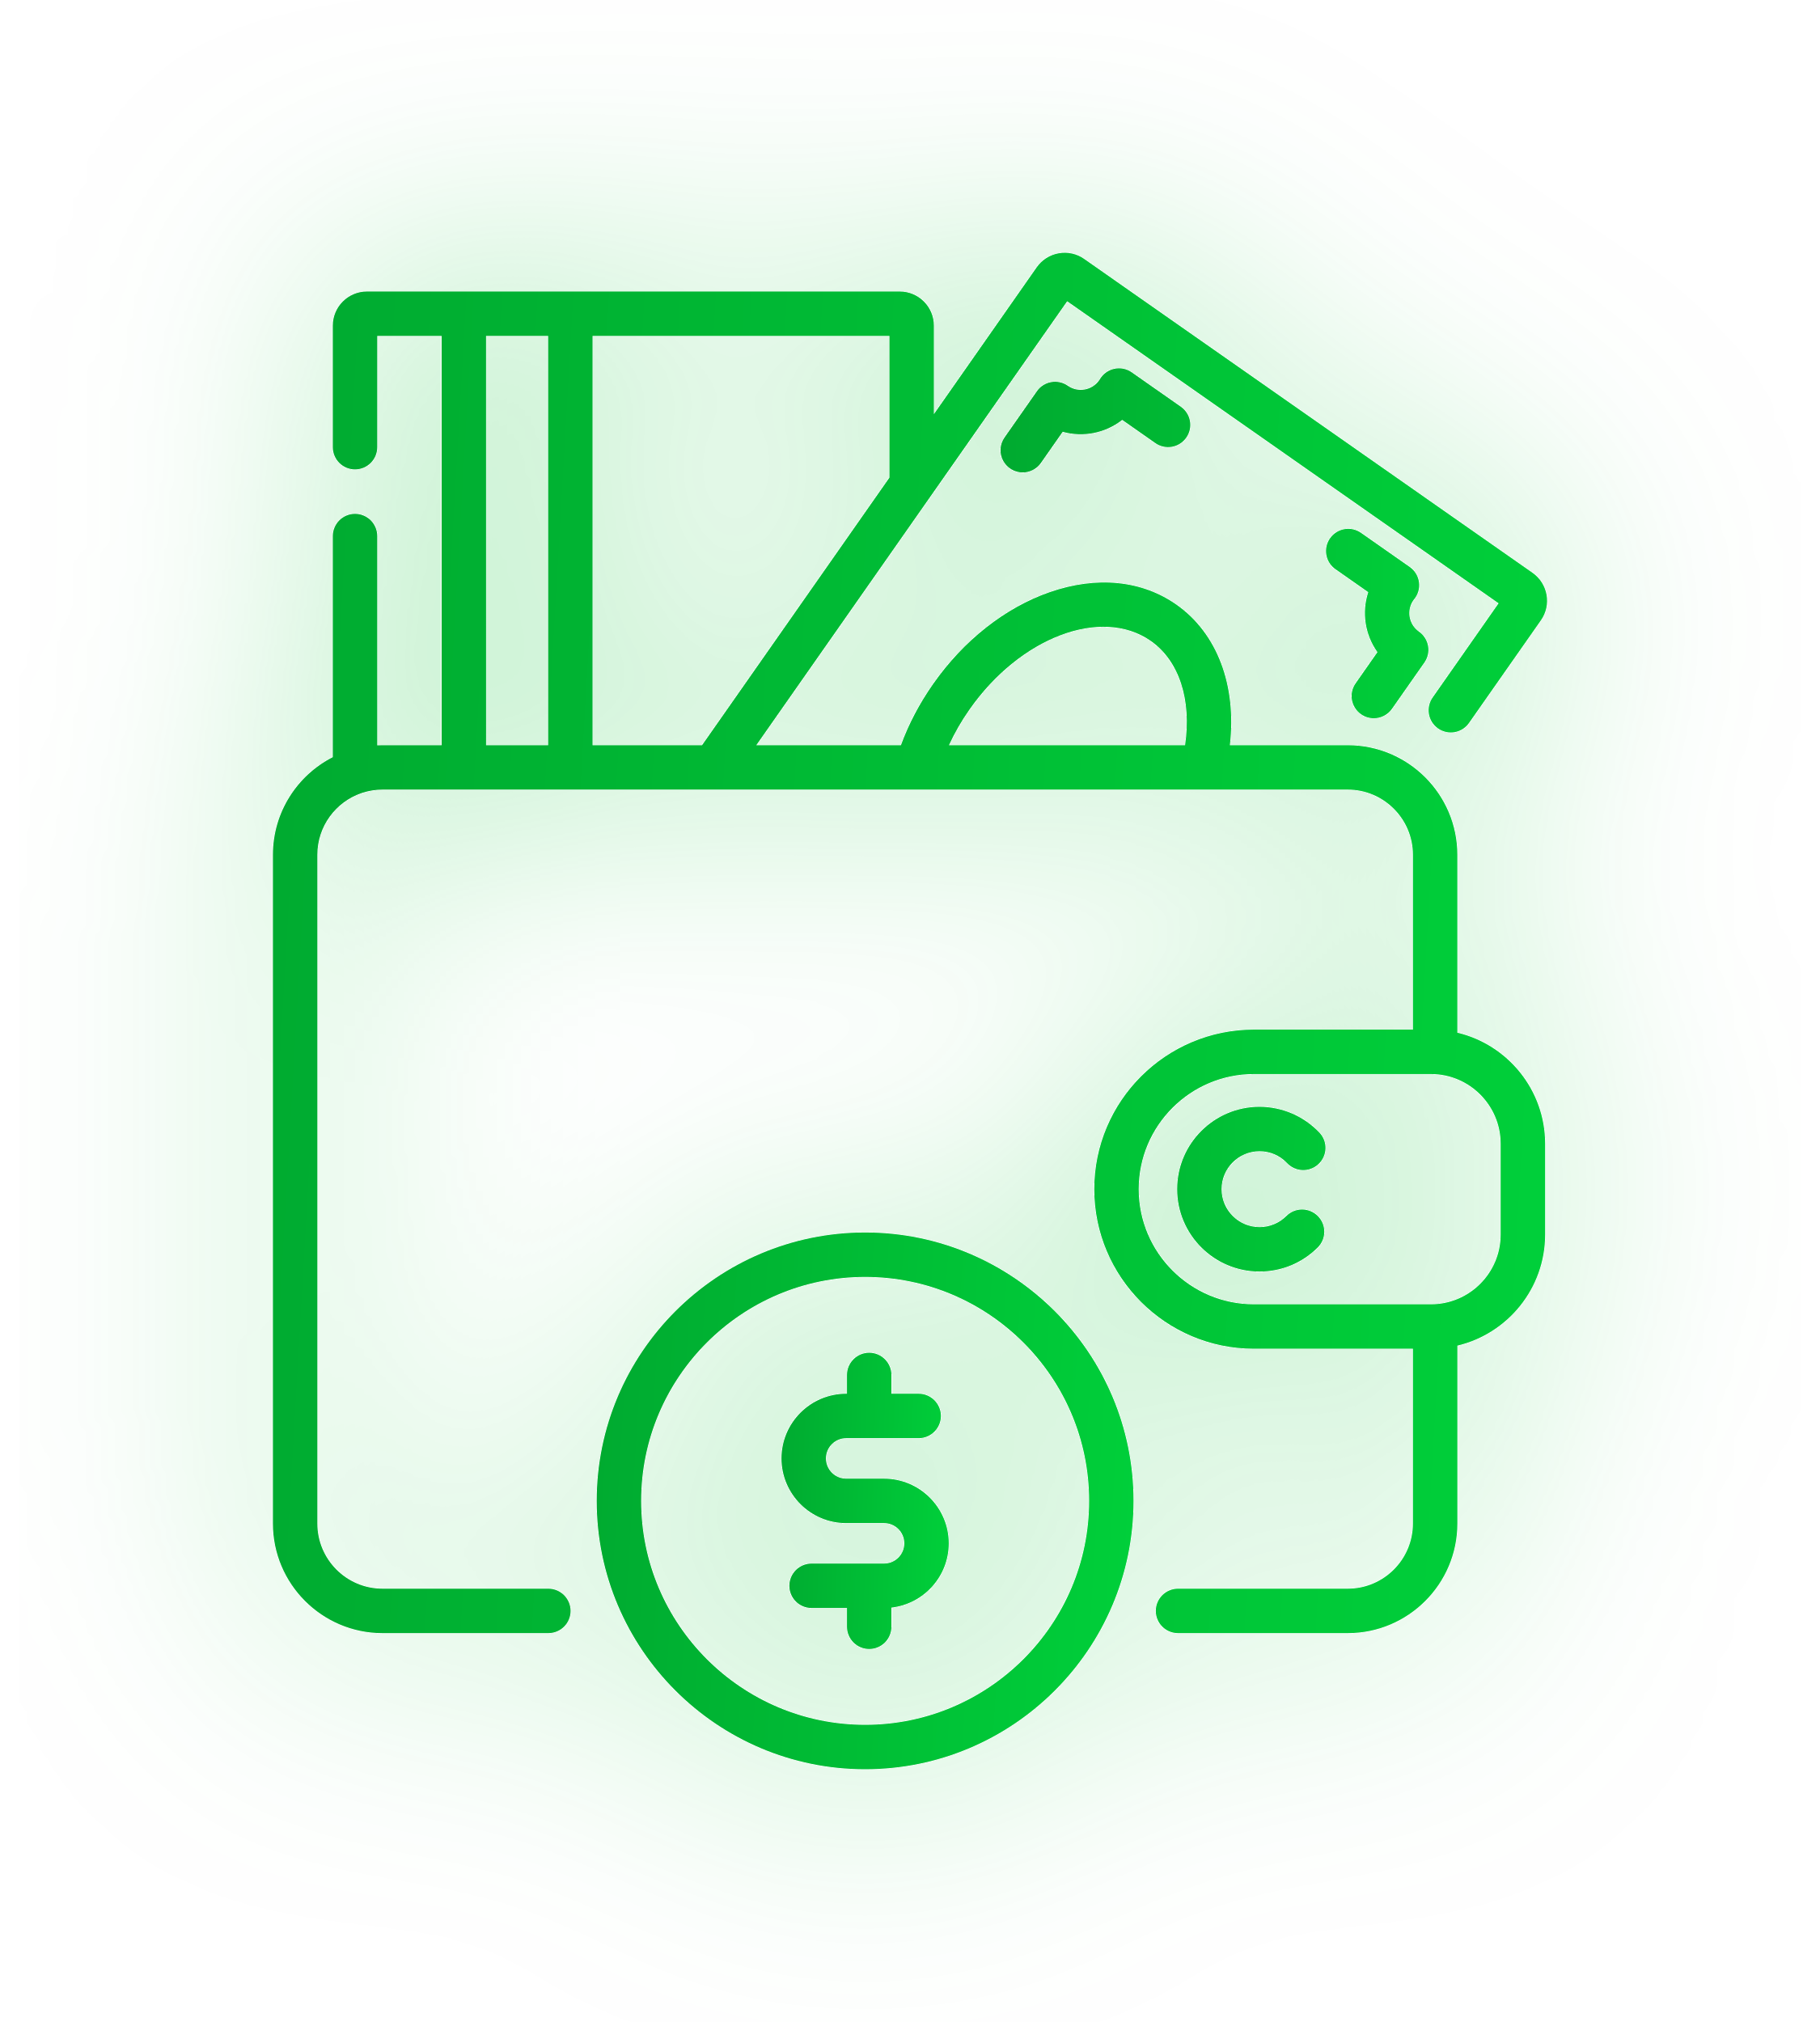
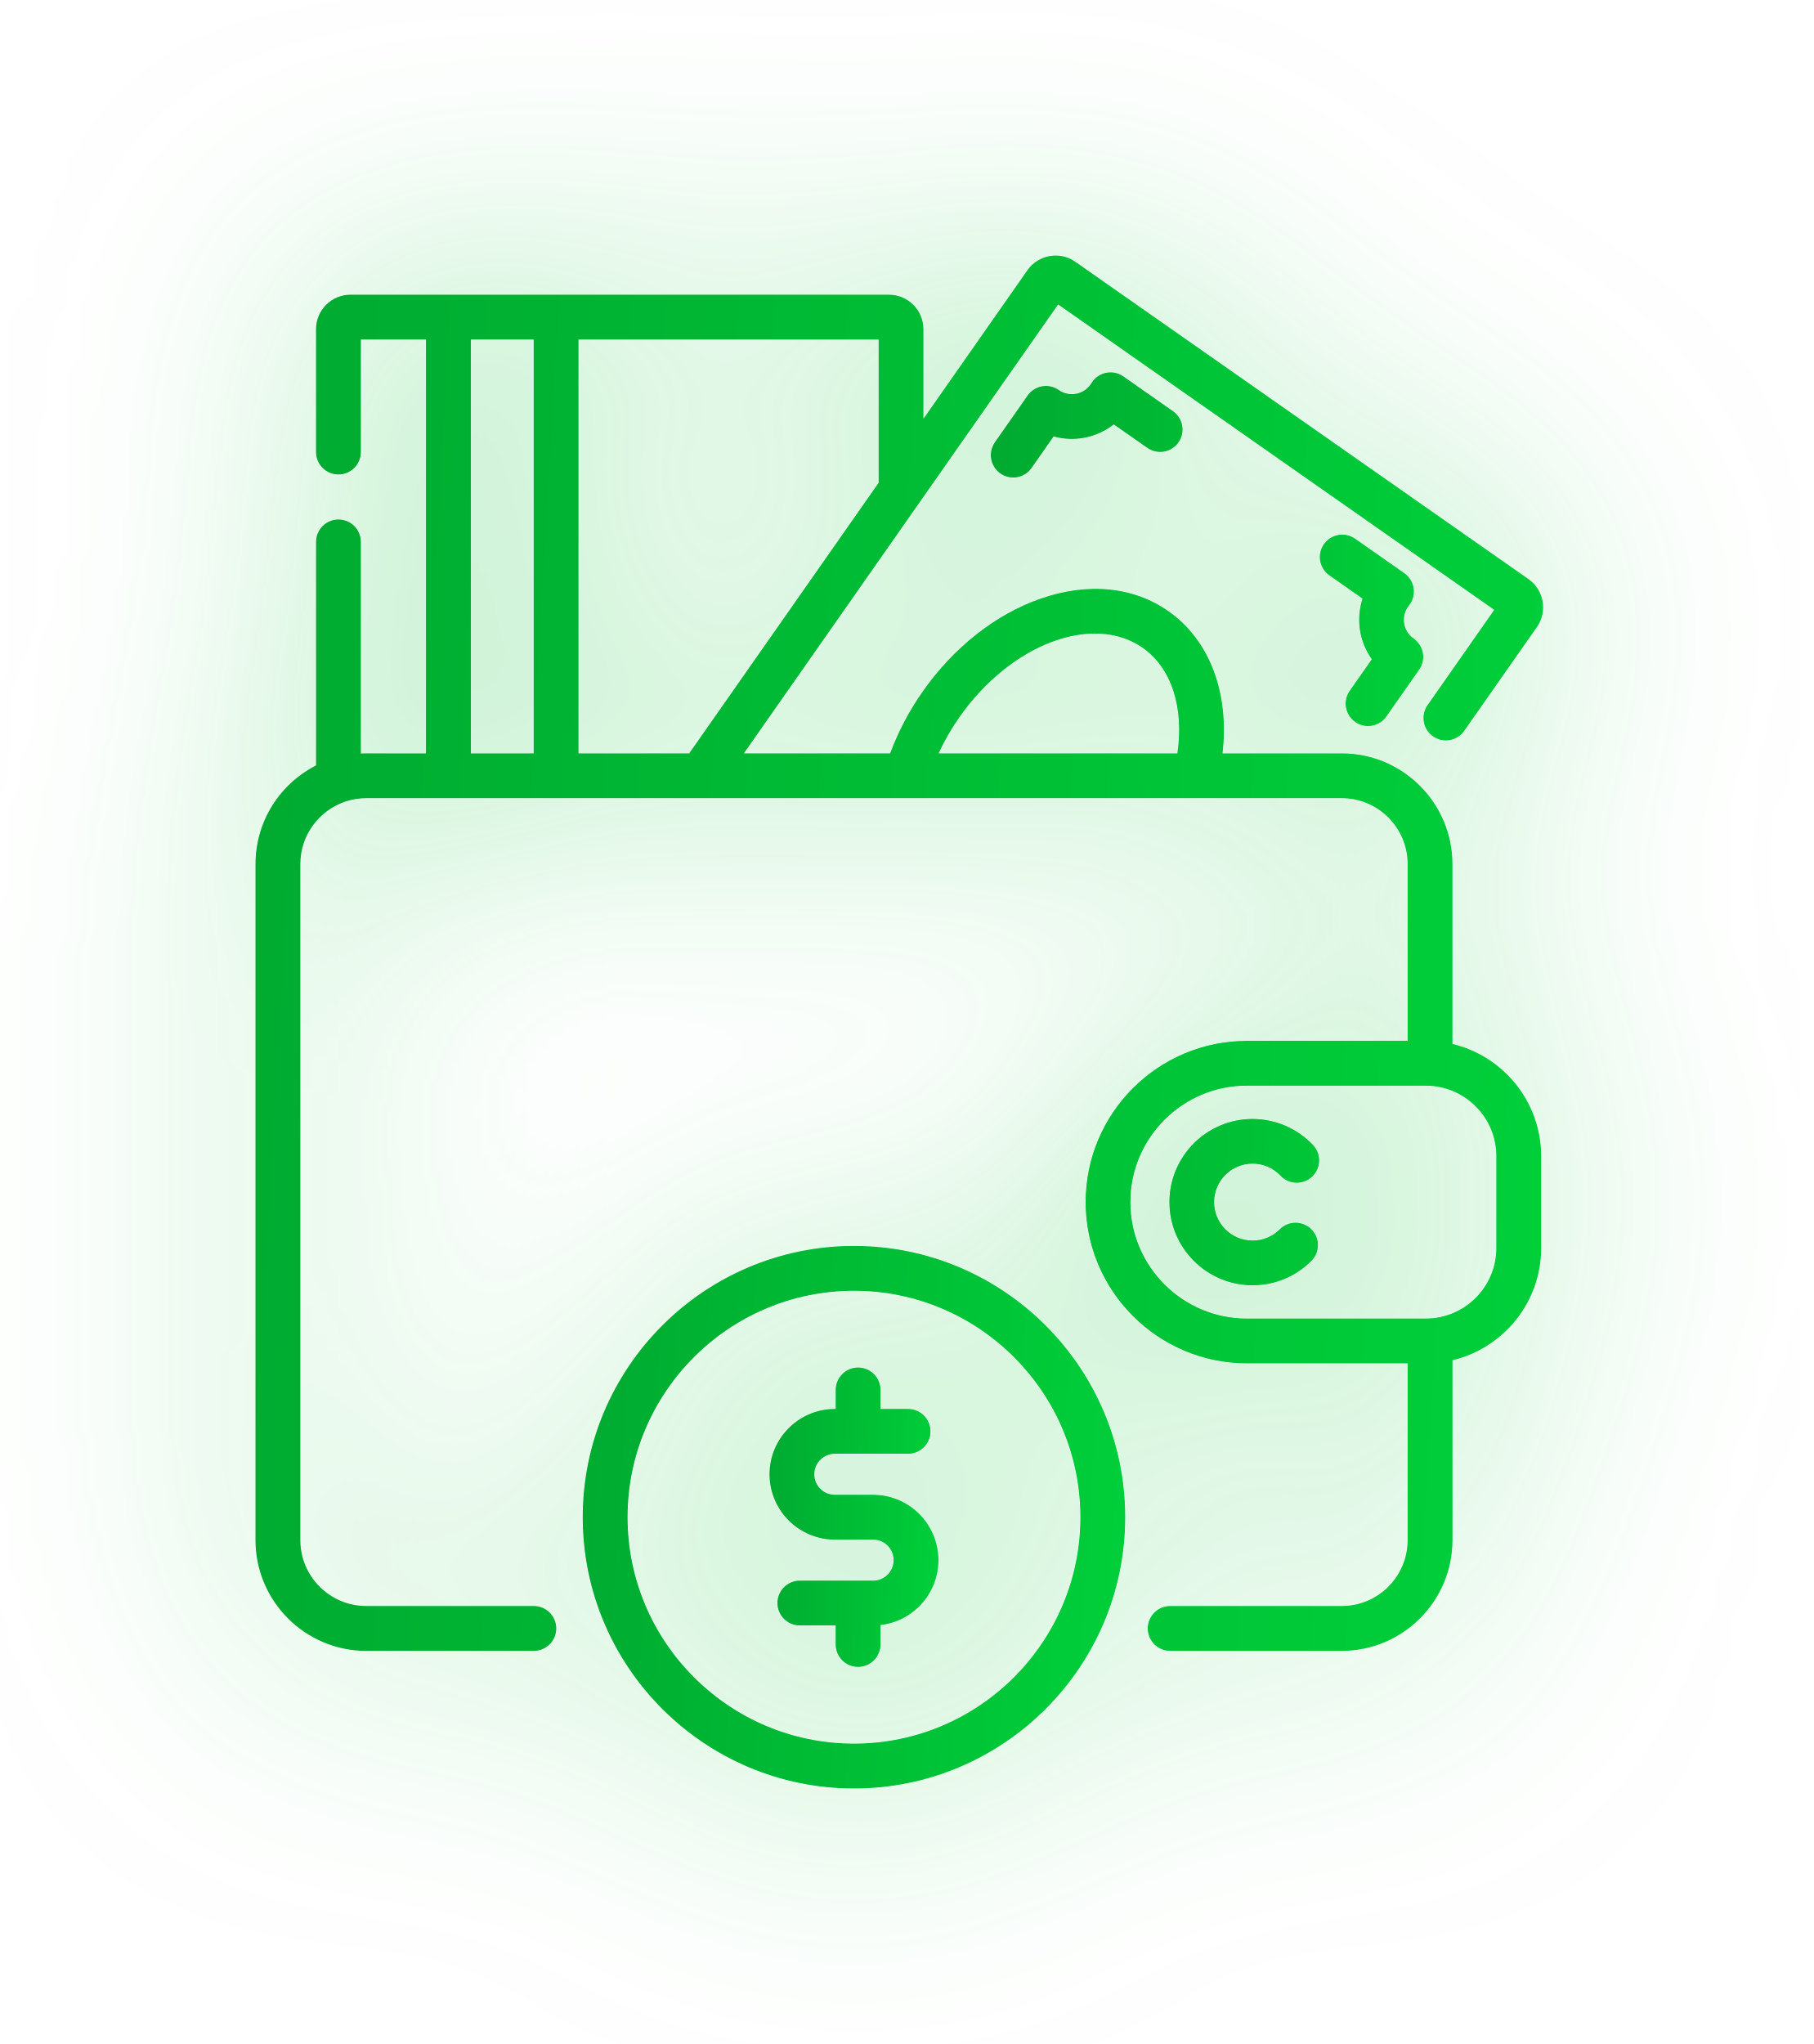
- <svg xmlns="http://www.w3.org/2000/svg" width="72" height="80" viewBox="0 0 72 80" fill="none">
-   <g filter="url(#filter0_d_22_12)">
-     <path d="M44.772 14.731C44.672 14.661 44.559 14.612 44.439 14.588C44.319 14.565 44.195 14.566 44.076 14.593C43.957 14.619 43.845 14.671 43.746 14.743C43.648 14.816 43.566 14.908 43.505 15.014C43.499 15.025 43.492 15.034 43.486 15.044C43.204 15.447 42.647 15.545 42.244 15.263C41.846 14.985 41.298 15.081 41.02 15.479L39.739 17.308C39.647 17.44 39.592 17.595 39.582 17.755C39.571 17.915 39.605 18.076 39.679 18.218C39.753 18.361 39.865 18.48 40.002 18.564C40.14 18.647 40.297 18.692 40.458 18.692C40.599 18.692 40.739 18.658 40.864 18.593C40.99 18.527 41.098 18.433 41.179 18.317L42.041 17.084C42.852 17.31 43.732 17.136 44.396 16.613L45.692 17.521C45.786 17.59 45.894 17.639 46.007 17.666C46.121 17.693 46.239 17.697 46.354 17.678C46.469 17.659 46.58 17.617 46.679 17.554C46.778 17.492 46.863 17.411 46.93 17.315C46.997 17.219 47.044 17.111 47.069 16.997C47.094 16.883 47.096 16.765 47.074 16.65C47.053 16.535 47.009 16.425 46.944 16.328C46.88 16.23 46.797 16.146 46.7 16.081L44.772 14.731ZM54.492 25.802L53.629 27.035C53.495 27.225 53.443 27.462 53.483 27.691C53.524 27.921 53.654 28.125 53.844 28.259C53.992 28.362 54.168 28.418 54.348 28.417C54.489 28.418 54.629 28.384 54.754 28.318C54.88 28.253 54.987 28.158 55.069 28.042L56.35 26.213C56.483 26.022 56.536 25.786 56.495 25.557C56.455 25.327 56.325 25.123 56.134 24.989C55.731 24.707 55.633 24.15 55.915 23.747C55.922 23.737 55.929 23.728 55.937 23.719C56.015 23.625 56.074 23.517 56.108 23.4C56.143 23.282 56.152 23.159 56.136 23.038C56.121 22.917 56.08 22.8 56.017 22.696C55.954 22.591 55.869 22.501 55.769 22.431L53.841 21.081C53.65 20.948 53.414 20.895 53.184 20.936C52.955 20.976 52.751 21.106 52.617 21.297C52.338 21.695 52.435 22.243 52.833 22.521L54.129 23.429C53.865 24.232 54.002 25.118 54.492 25.802ZM49.828 45.548C50.245 45.548 50.633 45.715 50.919 46.019C51.08 46.188 51.3 46.287 51.533 46.294C51.766 46.3 51.992 46.214 52.162 46.054C52.246 45.975 52.313 45.88 52.36 45.775C52.408 45.669 52.434 45.556 52.437 45.44C52.44 45.325 52.421 45.21 52.38 45.102C52.339 44.994 52.277 44.896 52.197 44.812C51.892 44.49 51.525 44.233 51.117 44.057C50.71 43.882 50.271 43.791 49.828 43.79C48.03 43.79 46.569 45.252 46.569 47.049C46.569 48.846 48.03 50.308 49.828 50.308C50.698 50.308 51.517 49.969 52.132 49.354C52.214 49.272 52.278 49.175 52.323 49.069C52.367 48.962 52.389 48.848 52.389 48.732C52.389 48.617 52.367 48.503 52.323 48.396C52.278 48.289 52.214 48.193 52.132 48.111C52.05 48.029 51.953 47.965 51.847 47.92C51.74 47.876 51.626 47.853 51.511 47.853C51.395 47.853 51.281 47.876 51.174 47.92C51.068 47.965 50.971 48.029 50.889 48.111C50.75 48.251 50.585 48.361 50.402 48.437C50.22 48.512 50.025 48.551 49.828 48.55C49 48.55 48.326 47.877 48.326 47.049C48.326 46.221 49 45.548 49.828 45.548Z" fill="url(#paint0_linear_22_12)" />
-     <path d="M57.653 40.858V33.819C57.653 31.428 55.709 29.484 53.319 29.484H48.654C48.927 27.127 48.158 25.055 46.534 23.918C45.159 22.955 43.377 22.783 41.517 23.432C39.759 24.046 38.123 25.336 36.913 27.064C36.377 27.829 35.95 28.64 35.641 29.484H29.919L42.218 11.919L59.285 23.869L56.685 27.583C56.616 27.677 56.567 27.785 56.54 27.898C56.513 28.012 56.509 28.13 56.528 28.245C56.547 28.36 56.589 28.471 56.651 28.57C56.714 28.668 56.795 28.754 56.891 28.821C56.987 28.888 57.095 28.935 57.209 28.96C57.323 28.985 57.441 28.986 57.556 28.965C57.671 28.944 57.78 28.899 57.878 28.835C57.975 28.771 58.059 28.688 58.124 28.591L60.959 24.543C61.386 23.934 61.238 23.092 60.629 22.664L42.892 10.245C42.747 10.143 42.584 10.07 42.411 10.032C42.238 9.993 42.059 9.99 41.884 10.021C41.71 10.051 41.543 10.116 41.393 10.211C41.244 10.306 41.115 10.43 41.013 10.575L36.945 16.386V12.882C36.945 12.138 36.34 11.533 35.596 11.533H14.515C13.771 11.533 13.166 12.138 13.166 12.882V17.693C13.166 17.926 13.259 18.15 13.424 18.315C13.588 18.48 13.812 18.572 14.045 18.572C14.531 18.572 14.924 18.179 14.924 17.693V13.291H17.471V29.484H15.132C15.062 29.484 14.993 29.485 14.924 29.489V21.209C14.924 20.976 14.832 20.752 14.667 20.587C14.502 20.423 14.278 20.33 14.045 20.33C13.812 20.33 13.589 20.423 13.424 20.587C13.259 20.752 13.166 20.976 13.166 21.209V29.956C11.761 30.673 10.797 32.135 10.797 33.819V60.279C10.797 62.669 12.742 64.614 15.131 64.614H21.694C22.18 64.614 22.573 64.221 22.573 63.735C22.573 63.502 22.48 63.279 22.315 63.114C22.151 62.949 21.927 62.856 21.694 62.856H15.131C13.71 62.856 12.555 61.7 12.555 60.279V33.819C12.555 32.692 13.281 31.733 14.289 31.383C14.311 31.377 14.334 31.37 14.355 31.361C14.606 31.282 14.868 31.241 15.132 31.241H53.319C54.739 31.241 55.896 32.398 55.896 33.819V40.736H49.603C46.122 40.736 43.29 43.568 43.29 47.049C43.29 50.53 46.122 53.362 49.603 53.362H55.896V60.279C55.896 61.7 54.739 62.856 53.319 62.856H46.603C46.37 62.856 46.146 62.949 45.981 63.114C45.816 63.279 45.724 63.502 45.724 63.735C45.724 64.221 46.117 64.614 46.603 64.614H53.319C55.709 64.614 57.654 62.669 57.654 60.279V53.24C59.642 52.768 61.126 50.977 61.126 48.847V45.252C61.125 43.121 59.642 41.33 57.653 40.858ZM38.353 28.073C40.357 25.21 43.575 23.993 45.526 25.358C46.65 26.145 47.145 27.689 46.882 29.484H37.541C37.768 28.99 38.04 28.518 38.353 28.073ZM35.187 18.896L27.773 29.484H23.442V13.291H35.187V18.896ZM19.228 13.291H21.685V29.484H19.229L19.228 13.291ZM59.367 48.846C59.367 50.367 58.13 51.604 56.61 51.604H49.603C47.092 51.604 45.048 49.561 45.048 47.049C45.048 44.538 47.092 42.494 49.603 42.494H56.61C58.13 42.494 59.367 43.731 59.367 45.252L59.367 48.846Z" fill="url(#paint1_linear_22_12)" />
-     <path d="M34.225 48.763C28.37 48.763 23.606 53.527 23.606 59.382C23.606 65.237 28.37 70 34.225 70C40.08 70 44.843 65.237 44.843 59.382C44.843 53.527 40.08 48.763 34.225 48.763ZM34.225 68.242C29.339 68.242 25.364 64.268 25.364 59.382C25.364 54.496 29.339 50.521 34.225 50.521C39.111 50.521 43.086 54.496 43.086 59.382C43.086 64.268 39.111 68.242 34.225 68.242Z" fill="url(#paint2_linear_22_12)" />
-     <path d="M34.974 58.503H33.475C33.263 58.503 33.059 58.418 32.909 58.268C32.759 58.118 32.675 57.914 32.674 57.702C32.675 57.489 32.759 57.286 32.909 57.136C33.059 56.986 33.263 56.901 33.475 56.901H36.344C36.829 56.901 37.223 56.507 37.223 56.022C37.223 55.537 36.829 55.143 36.344 55.143H35.265V54.4C35.265 53.915 34.871 53.521 34.386 53.521C33.901 53.521 33.507 53.915 33.507 54.4V55.143H33.475C32.065 55.143 30.916 56.291 30.916 57.702C30.916 59.113 32.065 60.261 33.475 60.261H34.974C35.187 60.261 35.39 60.345 35.54 60.495C35.691 60.646 35.775 60.849 35.775 61.061C35.775 61.503 35.416 61.862 34.974 61.862H32.106C31.62 61.862 31.227 62.256 31.227 62.741C31.227 63.227 31.62 63.62 32.106 63.62H33.507V64.363C33.507 64.596 33.6 64.82 33.765 64.985C33.929 65.15 34.153 65.242 34.386 65.242C34.619 65.242 34.843 65.15 35.008 64.985C35.172 64.82 35.265 64.596 35.265 64.363V63.604C36.54 63.459 37.533 62.374 37.533 61.061C37.533 59.651 36.385 58.503 34.974 58.503Z" fill="url(#paint3_linear_22_12)" />
+ <svg xmlns="http://www.w3.org/2000/svg" width="71" height="80" viewBox="0 0 71 80" fill="none">
+   <g filter="url(#filter0_d_265_121)">
+     <path d="M43.975 14.731C43.875 14.661 43.762 14.612 43.642 14.588C43.522 14.565 43.399 14.566 43.279 14.593C43.16 14.619 43.048 14.671 42.949 14.743C42.851 14.816 42.769 14.908 42.709 15.014C42.703 15.025 42.695 15.034 42.689 15.044C42.407 15.447 41.85 15.545 41.447 15.263C41.049 14.985 40.501 15.081 40.223 15.479L38.942 17.308C38.85 17.44 38.795 17.595 38.785 17.755C38.774 17.915 38.808 18.076 38.882 18.218C38.956 18.361 39.068 18.48 39.205 18.564C39.343 18.647 39.5 18.692 39.661 18.692C39.803 18.692 39.942 18.658 40.067 18.593C40.193 18.527 40.301 18.433 40.382 18.317L41.245 17.084C42.055 17.31 42.935 17.136 43.599 16.613L44.895 17.521C44.99 17.59 45.097 17.639 45.211 17.666C45.324 17.693 45.442 17.697 45.557 17.678C45.673 17.659 45.783 17.617 45.882 17.554C45.981 17.492 46.066 17.411 46.133 17.315C46.2 17.219 46.247 17.111 46.272 16.997C46.297 16.883 46.299 16.765 46.277 16.65C46.256 16.535 46.212 16.425 46.148 16.328C46.083 16.23 46 16.146 45.903 16.081L43.975 14.731ZM53.695 25.802L52.832 27.035C52.698 27.225 52.646 27.462 52.686 27.691C52.727 27.921 52.857 28.125 53.048 28.259C53.195 28.362 53.371 28.418 53.551 28.417C53.693 28.418 53.832 28.384 53.957 28.318C54.083 28.253 54.191 28.158 54.272 28.042L55.553 26.213C55.687 26.022 55.739 25.786 55.699 25.557C55.658 25.327 55.528 25.123 55.337 24.989C54.934 24.707 54.836 24.15 55.118 23.747C55.125 23.737 55.132 23.728 55.14 23.719C55.218 23.626 55.277 23.517 55.311 23.4C55.346 23.282 55.355 23.159 55.34 23.038C55.324 22.917 55.283 22.8 55.22 22.696C55.157 22.591 55.073 22.501 54.972 22.431L53.044 21.081C52.853 20.948 52.617 20.895 52.388 20.936C52.158 20.976 51.954 21.106 51.82 21.297C51.541 21.695 51.639 22.243 52.036 22.521L53.332 23.429C53.068 24.232 53.206 25.118 53.695 25.802ZM49.031 45.548C49.448 45.548 49.836 45.715 50.123 46.019C50.283 46.188 50.503 46.287 50.736 46.294C50.969 46.3 51.195 46.214 51.365 46.054C51.449 45.975 51.516 45.88 51.563 45.775C51.611 45.669 51.637 45.556 51.64 45.44C51.643 45.325 51.624 45.21 51.583 45.102C51.542 44.994 51.48 44.896 51.401 44.812C51.095 44.49 50.728 44.233 50.321 44.057C49.913 43.882 49.474 43.791 49.031 43.79C47.234 43.79 45.772 45.252 45.772 47.049C45.772 48.846 47.234 50.308 49.031 50.308C49.901 50.308 50.72 49.969 51.335 49.354C51.417 49.272 51.481 49.175 51.526 49.069C51.57 48.962 51.593 48.848 51.593 48.732C51.593 48.617 51.57 48.503 51.526 48.396C51.481 48.289 51.417 48.193 51.335 48.111C51.254 48.029 51.157 47.965 51.05 47.92C50.943 47.876 50.829 47.853 50.714 47.853C50.598 47.853 50.484 47.876 50.377 47.92C50.271 47.965 50.174 48.029 50.092 48.111C49.953 48.251 49.788 48.361 49.605 48.437C49.423 48.512 49.228 48.551 49.031 48.55C48.203 48.55 47.53 47.877 47.53 47.049C47.53 46.221 48.203 45.548 49.031 45.548Z" fill="url(#paint0_linear_265_121)" />
+     <path d="M56.856 40.858V33.819C56.856 31.428 54.912 29.484 52.522 29.484H47.857C48.13 27.127 47.361 25.055 45.737 23.918C44.362 22.955 42.581 22.783 40.72 23.432C38.962 24.046 37.327 25.336 36.116 27.064C35.58 27.829 35.154 28.64 34.844 29.484H29.122L41.421 11.919L58.488 23.869L55.888 27.583C55.819 27.677 55.77 27.785 55.743 27.898C55.716 28.012 55.712 28.13 55.731 28.245C55.75 28.36 55.792 28.471 55.855 28.57C55.917 28.668 55.998 28.754 56.094 28.821C56.19 28.888 56.298 28.935 56.412 28.96C56.526 28.985 56.644 28.986 56.759 28.965C56.874 28.944 56.983 28.899 57.081 28.835C57.179 28.771 57.263 28.688 57.328 28.591L60.162 24.543C60.589 23.934 60.441 23.092 59.832 22.664L42.095 10.245C41.95 10.143 41.787 10.07 41.614 10.032C41.441 9.993 41.262 9.99 41.087 10.021C40.913 10.051 40.746 10.116 40.597 10.211C40.447 10.306 40.318 10.43 40.216 10.575L36.148 16.386V12.882C36.148 12.138 35.543 11.533 34.799 11.533H13.719C12.975 11.533 12.369 12.138 12.369 12.882V17.693C12.369 17.926 12.462 18.15 12.627 18.315C12.792 18.48 13.015 18.572 13.248 18.572C13.734 18.572 14.127 18.179 14.127 17.693V13.291H16.674V29.484H14.335C14.266 29.484 14.197 29.485 14.127 29.489V21.209C14.127 20.976 14.035 20.752 13.87 20.587C13.705 20.423 13.482 20.33 13.248 20.33C13.015 20.33 12.792 20.423 12.627 20.587C12.462 20.752 12.37 20.976 12.37 21.209V29.956C10.964 30.673 10 32.135 10 33.819V60.279C10 62.669 11.945 64.614 14.335 64.614H20.897C21.383 64.614 21.776 64.221 21.776 63.735C21.776 63.502 21.683 63.279 21.518 63.114C21.354 62.949 21.13 62.856 20.897 62.856H14.335C12.914 62.856 11.758 61.7 11.758 60.279V33.819C11.758 32.692 12.484 31.733 13.492 31.383C13.514 31.377 13.537 31.37 13.558 31.361C13.809 31.282 14.072 31.241 14.335 31.241H52.522C53.943 31.241 55.099 32.398 55.099 33.819V40.736H48.806C45.326 40.736 42.493 43.568 42.493 47.049C42.493 50.53 45.326 53.362 48.806 53.362H55.099V60.279C55.099 61.7 53.943 62.856 52.522 62.856H45.806C45.573 62.856 45.349 62.949 45.184 63.114C45.02 63.279 44.927 63.502 44.927 63.735C44.927 64.221 45.32 64.614 45.806 64.614H52.522C54.912 64.614 56.857 62.669 56.857 60.279V53.24C58.845 52.768 60.329 50.977 60.329 48.847V45.252C60.328 43.121 58.845 41.33 56.856 40.858ZM37.556 28.073C39.56 25.21 42.779 23.993 44.73 25.358C45.853 26.145 46.348 27.689 46.085 29.484H36.744C36.971 28.99 37.243 28.518 37.556 28.073ZM34.391 18.896L26.977 29.484H22.646V13.291H34.391V18.896ZM18.431 13.291H20.888V29.484H18.432L18.431 13.291ZM58.571 48.846C58.571 50.367 57.334 51.604 55.813 51.604H48.806C46.295 51.604 44.251 49.561 44.251 47.049C44.251 44.538 46.295 42.494 48.806 42.494H55.813C57.334 42.494 58.571 43.731 58.571 45.252L58.571 48.846Z" fill="url(#paint1_linear_265_121)" />
+     <path d="M33.428 48.763C27.573 48.763 22.809 53.527 22.809 59.382C22.809 65.237 27.573 70 33.428 70C39.283 70 44.047 65.237 44.047 59.382C44.047 53.527 39.283 48.763 33.428 48.763ZM33.428 68.242C28.542 68.242 24.567 64.268 24.567 59.382C24.567 54.496 28.542 50.521 33.428 50.521C38.314 50.521 42.289 54.496 42.289 59.382C42.289 64.268 38.314 68.242 33.428 68.242Z" fill="url(#paint2_linear_265_121)" />
+     <path d="M34.178 58.503H32.678C32.466 58.503 32.263 58.418 32.112 58.268C31.962 58.118 31.878 57.914 31.878 57.702C31.878 57.489 31.962 57.286 32.112 57.136C32.263 56.986 32.466 56.901 32.678 56.901H35.547C36.033 56.901 36.426 56.507 36.426 56.022C36.426 55.537 36.033 55.143 35.547 55.143H34.468V54.4C34.468 53.915 34.075 53.521 33.59 53.521C33.104 53.521 32.711 53.915 32.711 54.4V55.143H32.678C31.268 55.143 30.12 56.291 30.12 57.702C30.12 59.113 31.268 60.261 32.678 60.261H34.178C34.39 60.261 34.593 60.345 34.744 60.495C34.894 60.646 34.978 60.849 34.978 61.061C34.978 61.503 34.619 61.862 34.178 61.862H31.309C30.823 61.862 30.43 62.256 30.43 62.741C30.43 63.227 30.823 63.62 31.309 63.62H32.71V64.363C32.71 64.596 32.803 64.82 32.968 64.985C33.133 65.15 33.356 65.242 33.589 65.242C33.822 65.242 34.046 65.15 34.211 64.985C34.376 64.82 34.468 64.596 34.468 64.363V63.604C35.743 63.459 36.736 62.374 36.736 61.061C36.736 59.651 35.588 58.503 34.178 58.503Z" fill="url(#paint3_linear_265_121)" />
  </g>
  <defs>
-     <filter id="filter0_d_22_12" x="0.797" y="0" width="70.406" height="80" filterUnits="userSpaceOnUse" color-interpolation-filters="sRGB">
+     <filter id="filter0_d_265_121" x="0" y="0" width="70.406" height="80" filterUnits="userSpaceOnUse" color-interpolation-filters="sRGB">
      <feFlood flood-opacity="0" result="BackgroundImageFix" />
      <feColorMatrix in="SourceAlpha" type="matrix" values="0 0 0 0 0 0 0 0 0 0 0 0 0 0 0 0 0 0 127 0" result="hardAlpha" />
      <feOffset />
      <feGaussianBlur stdDeviation="5" />
      <feComposite in2="hardAlpha" operator="out" />
      <feColorMatrix type="matrix" values="0 0 0 0 0.004 0 0 0 0 0.761 0 0 0 0 0.17 0 0 0 0.5 0" />
-       <feBlend mode="normal" in2="BackgroundImageFix" result="effect1_dropShadow_22_12" />
-       <feBlend mode="normal" in="SourceGraphic" in2="effect1_dropShadow_22_12" result="shape" />
+       <feBlend mode="normal" in2="BackgroundImageFix" result="effect1_dropShadow_265_121" />
+       <feBlend mode="normal" in="SourceGraphic" in2="effect1_dropShadow_265_121" result="shape" />
    </filter>
-     <linearGradient id="paint0_linear_22_12" x1="39.58" y1="14.572" x2="57.551" y2="15.104" gradientUnits="userSpaceOnUse">
+     <linearGradient id="paint0_linear_265_121" x1="38.783" y1="14.572" x2="56.754" y2="15.104" gradientUnits="userSpaceOnUse">
      <stop stop-color="#00AA30" />
      <stop offset="1" stop-color="#00D03A" />
    </linearGradient>
-     <linearGradient id="paint1_linear_22_12" x1="10.797" y1="10" x2="64.176" y2="13.079" gradientUnits="userSpaceOnUse">
+     <linearGradient id="paint1_linear_265_121" x1="10" y1="10" x2="63.379" y2="13.079" gradientUnits="userSpaceOnUse">
      <stop stop-color="#00AA30" />
      <stop offset="1" stop-color="#00D03A" />
    </linearGradient>
-     <linearGradient id="paint2_linear_22_12" x1="23.606" y1="48.763" x2="46.083" y2="50.168" gradientUnits="userSpaceOnUse">
+     <linearGradient id="paint2_linear_265_121" x1="22.809" y1="48.763" x2="45.286" y2="50.168" gradientUnits="userSpaceOnUse">
      <stop stop-color="#00AA30" />
      <stop offset="1" stop-color="#00D03A" />
    </linearGradient>
-     <linearGradient id="paint3_linear_22_12" x1="30.916" y1="53.521" x2="37.938" y2="53.769" gradientUnits="userSpaceOnUse">
+     <linearGradient id="paint3_linear_265_121" x1="30.12" y1="53.521" x2="37.141" y2="53.769" gradientUnits="userSpaceOnUse">
      <stop stop-color="#00AA30" />
      <stop offset="1" stop-color="#00D03A" />
    </linearGradient>
  </defs>
</svg>
